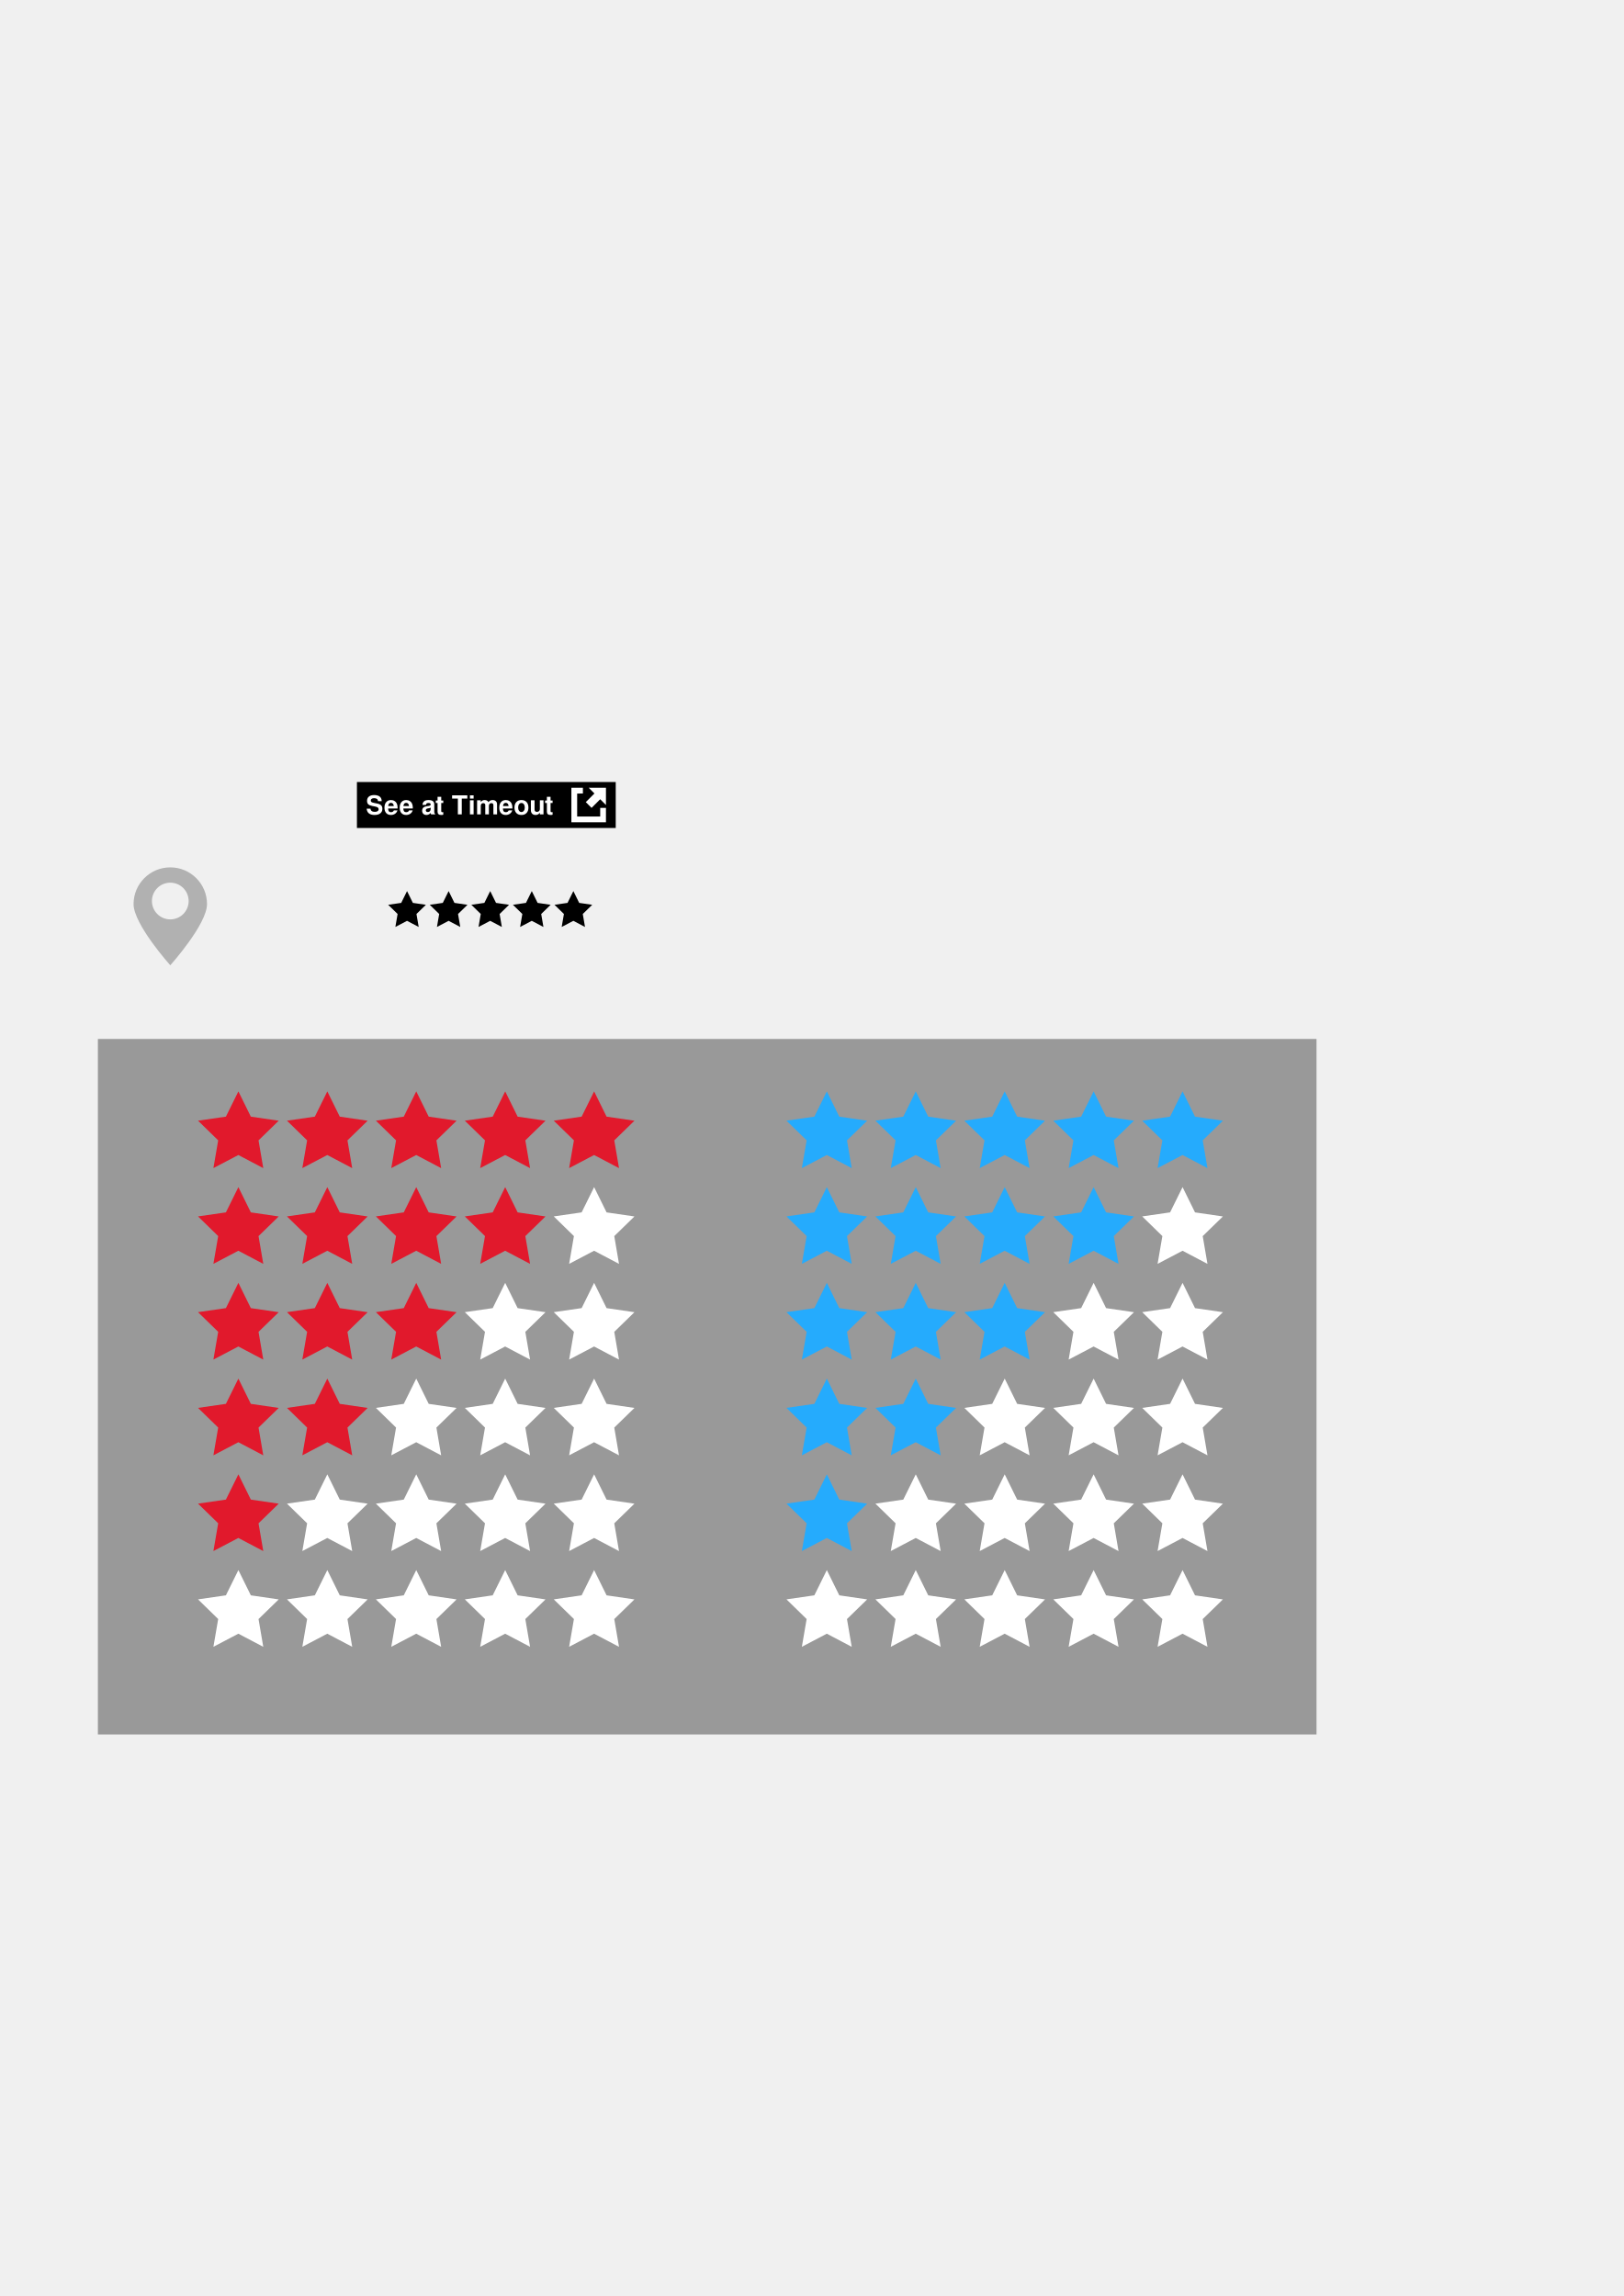
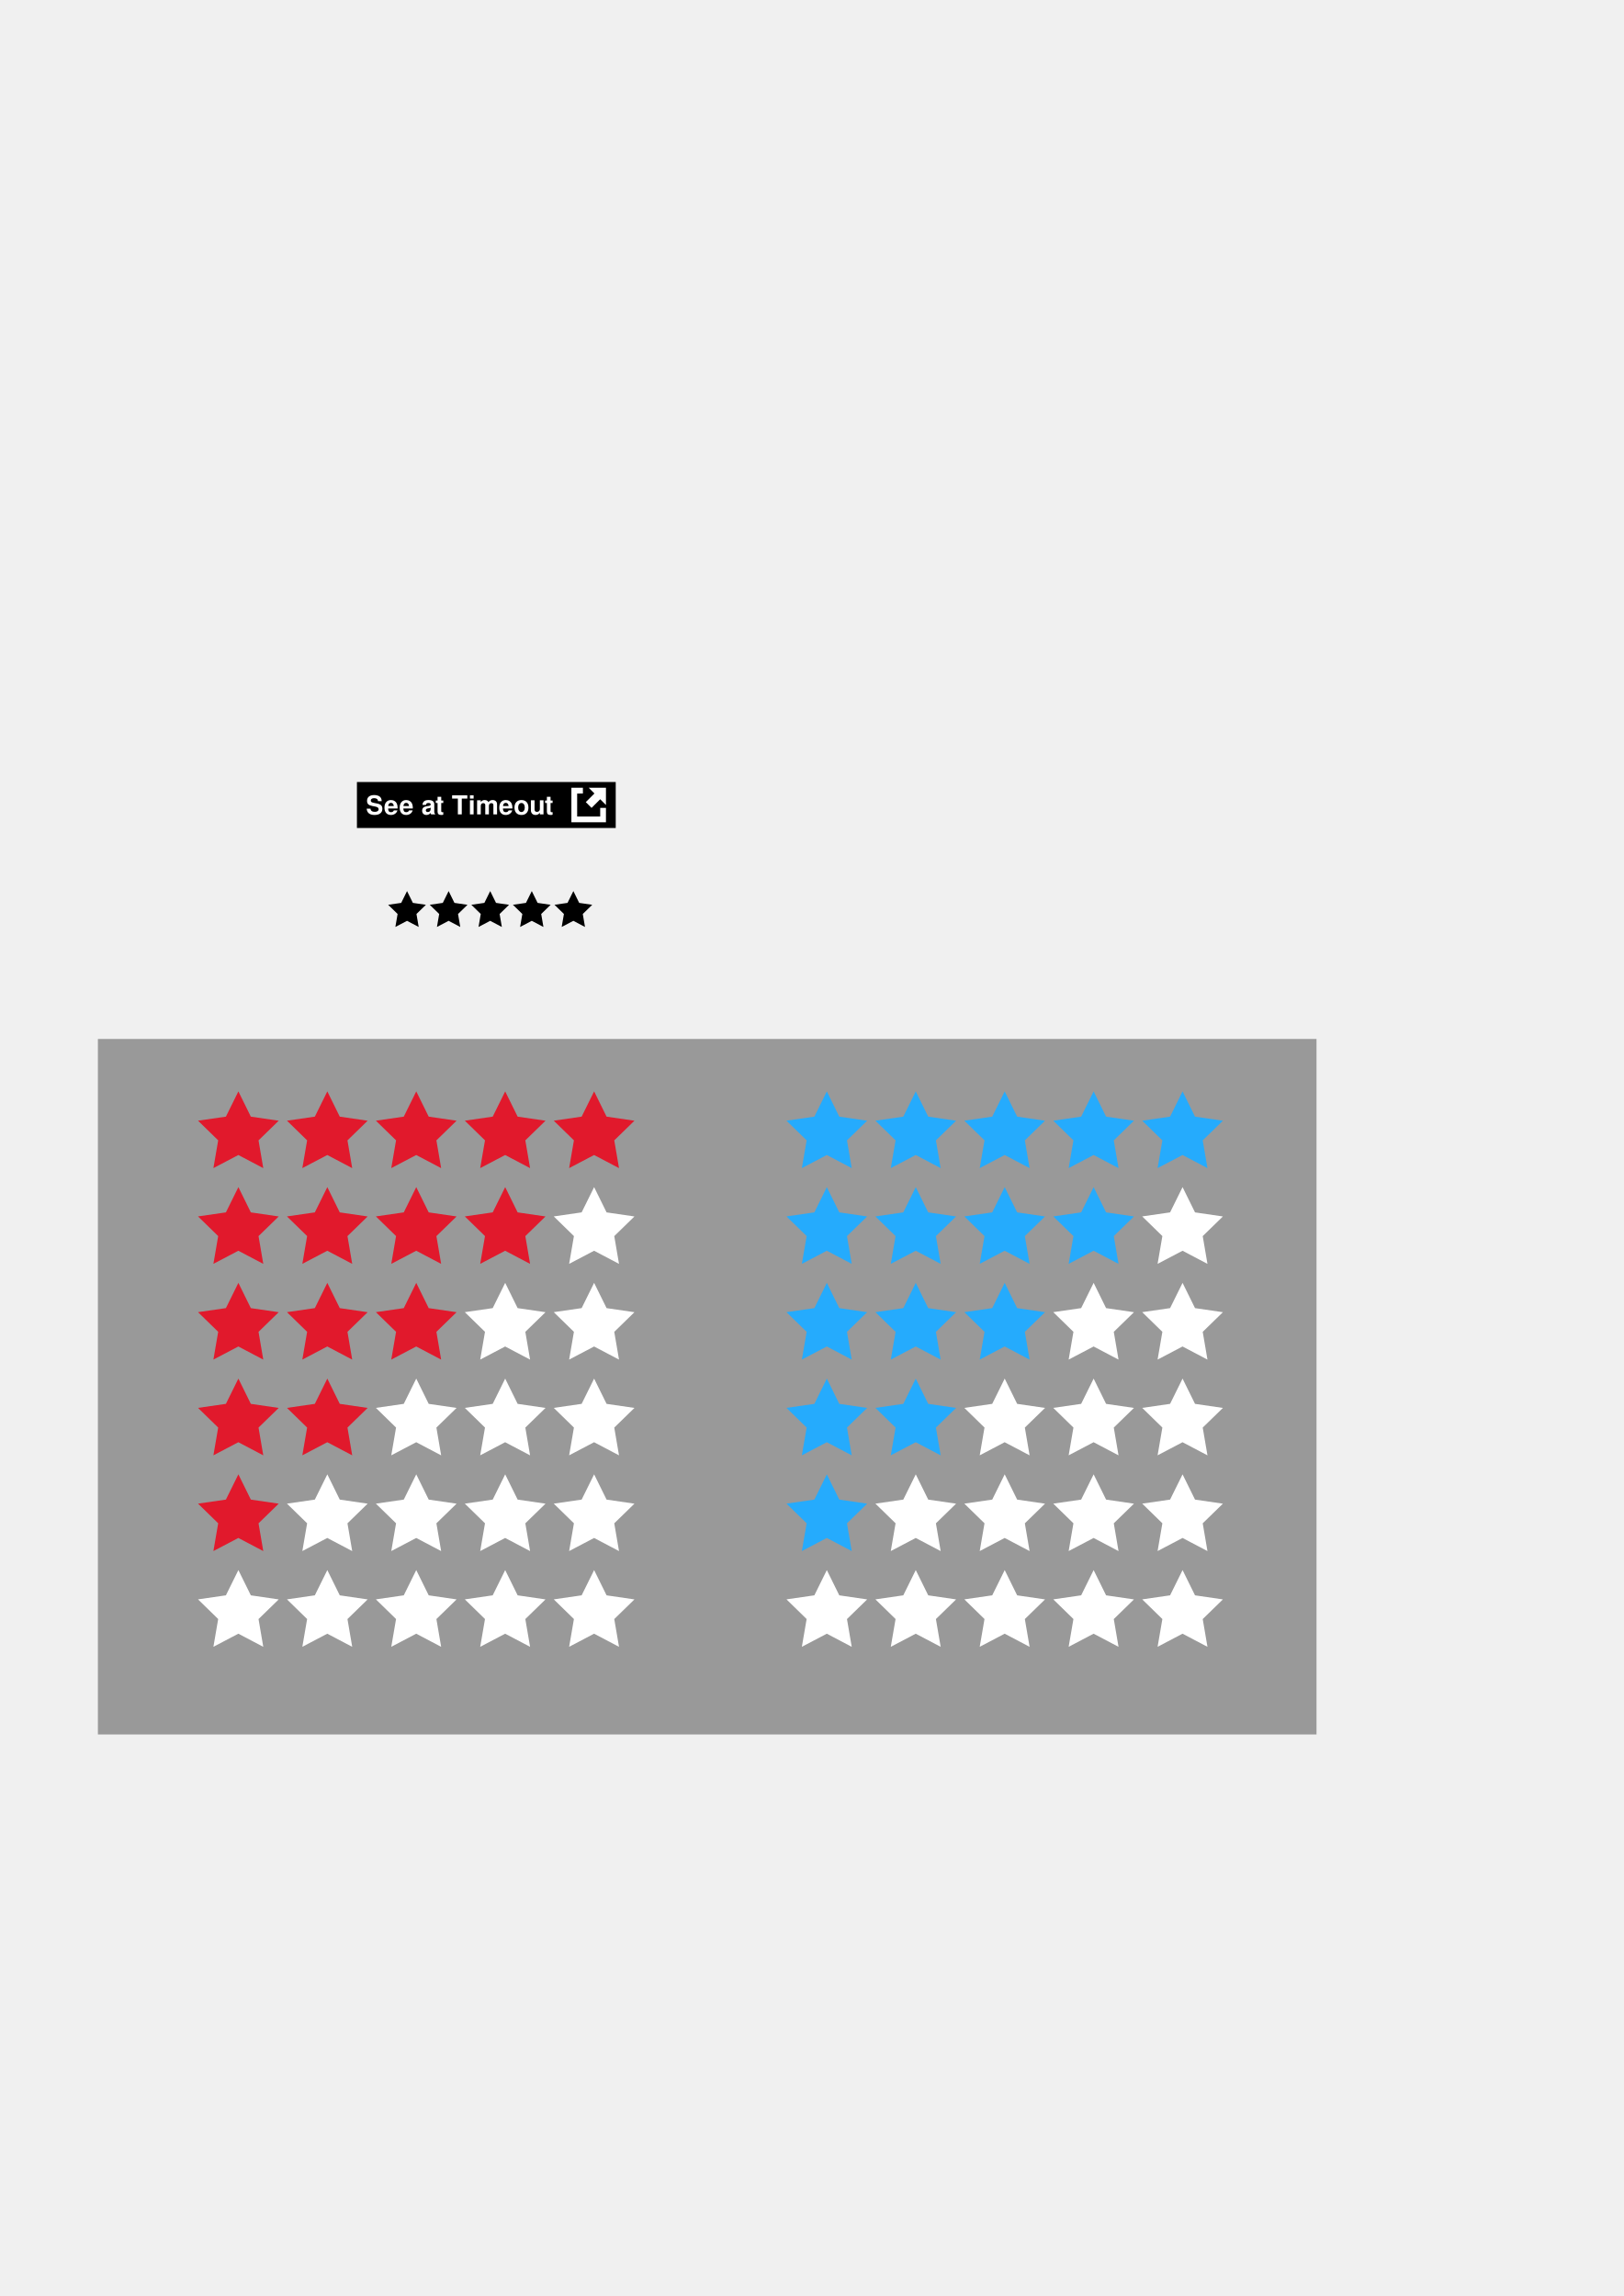
<svg xmlns="http://www.w3.org/2000/svg" xmlns:xlink="http://www.w3.org/1999/xlink" width="210mm" height="297mm" viewBox="0 0 744.094 1052.362" id="svg2" version="1.1">
  <defs id="defs4">
    <linearGradient id="linearGradient4626">
      <stop style="stop-color:#000000;stop-opacity:0.757" offset="0" id="stop4628" />
      <stop style="stop-color:#000000;stop-opacity:0;" offset="1" id="stop4630" />
    </linearGradient>
    <linearGradient xlink:href="#linearGradient4626" id="linearGradient4632" x1="-688.571" y1="333.791" x2="-688.571" y2="233.791" gradientUnits="userSpaceOnUse" gradientTransform="matrix(1,0,0,1.5,0,-167.6097)" />
  </defs>
  <g id="layer1">
    <rect style="opacity:1;fill:#999999;fill-opacity:1;stroke:none;stroke-width:0.5;stroke-linejoin:miter;stroke-miterlimit:4;stroke-dasharray:none;stroke-opacity:1" id="rect5264" width="558.451" height="318.778" x="44.865" y="476.201" />
    <g id="g4230" transform="matrix(0.7972973,0,0,0.7972973,52.66168,76.92671)">
      <rect rx="0" ry="0" y="353.077" x="139.107" height="26.429" width="148.75" id="rect4153" style="fill:#000000;fill-opacity:1;stroke:none;stroke-width:1;stroke-linejoin:miter;stroke-miterlimit:4;stroke-dasharray:none;stroke-opacity:1" />
      <g transform="translate(0.2663912,-1.108437)" id="g4225">
        <text xml:space="preserve" style="font-style:normal;font-weight:normal;font-size:40px;line-height:125%;font-family:sans-serif;letter-spacing:0px;word-spacing:0px;fill:#ffffff;fill-opacity:1;stroke:none;stroke-width:1px;stroke-linecap:butt;stroke-linejoin:miter;stroke-opacity:1" x="143.857" y="372.784" id="text4136">
          <tspan id="tspan4138" x="143.857" y="372.784" style="font-style:normal;font-variant:normal;font-weight:600;font-stretch:normal;font-size:15px;font-family:FreeSans;-inkscape-font-specification:'FreeSans Semi-Bold';fill:#ffffff;fill-opacity:1">See at Timeout</tspan>
        </text>
        <path id="path4216" d="m 278.663,374.022 -13.245,0 0,-13.196 3.311,-0.049 0,-3.311 -6.622,0 0,19.867 19.867,0 0,-8.278 -3.311,0 0,4.967 z m -6.622,-16.556 3.311,3.311 -4.967,4.967 3.311,3.311 4.967,-4.967 3.311,3.311 0,-9.934 -9.934,0 z" style="fill:#ffffff;fill-opacity:1" />
      </g>
    </g>
    <g id="g4295" transform="translate(-0.1055353,0)">
      <path transform="matrix(0.5029591,0.00407177,-0.00407177,0.5029591,75.23152,243.6885)" d="m 241.429,338.076 -8.529,8.441 2.118,11.811 -10.663,-5.503 -10.579,5.664 1.939,-11.842 -8.656,-8.31 11.862,-1.816 5.229,-10.801 5.392,10.72 z" id="path4260" style="fill:#000000;fill-opacity:1;stroke:none;stroke-width:1;stroke-linejoin:miter;stroke-miterlimit:4;stroke-dasharray:none;stroke-opacity:1" />
      <path transform="matrix(0.5029591,0.00407177,-0.00407177,0.5029591,94.2859,243.6885)" d="m 241.429,338.076 -8.529,8.441 2.118,11.811 -10.663,-5.503 -10.579,5.664 1.939,-11.842 -8.656,-8.31 11.862,-1.816 5.229,-10.801 5.392,10.72 z" id="path4260-7" style="fill:#000000;fill-opacity:1;stroke:none;stroke-width:1;stroke-linejoin:miter;stroke-miterlimit:4;stroke-dasharray:none;stroke-opacity:1" />
      <path transform="matrix(0.5029591,0.00407177,-0.00407177,0.5029591,113.3403,243.6885)" d="m 241.429,338.076 -8.529,8.441 2.118,11.811 -10.663,-5.503 -10.579,5.664 1.939,-11.842 -8.656,-8.31 11.862,-1.816 5.229,-10.801 5.392,10.72 z" id="path4260-76" style="fill:#000000;fill-opacity:1;stroke:none;stroke-width:1;stroke-linejoin:miter;stroke-miterlimit:4;stroke-dasharray:none;stroke-opacity:1" />
      <path transform="matrix(0.5029591,0.00407177,-0.00407177,0.5029591,132.3946,243.6885)" d="m 241.429,338.076 -8.529,8.441 2.118,11.811 -10.663,-5.503 -10.579,5.664 1.939,-11.842 -8.656,-8.31 11.862,-1.816 5.229,-10.801 5.392,10.72 z" id="path4260-3" style="fill:#000000;fill-opacity:1;stroke:none;stroke-width:1;stroke-linejoin:miter;stroke-miterlimit:4;stroke-dasharray:none;stroke-opacity:1" />
      <path transform="matrix(0.5029591,0.00407177,-0.00407177,0.5029591,151.449,243.6885)" d="m 241.429,338.076 -8.529,8.441 2.118,11.811 -10.663,-5.503 -10.579,5.664 1.939,-11.842 -8.656,-8.31 11.862,-1.816 5.229,-10.801 5.392,10.72 z" id="path4260-9" style="fill:#000000;fill-opacity:1;stroke:none;stroke-width:1;stroke-linejoin:miter;stroke-miterlimit:4;stroke-dasharray:none;stroke-opacity:1" />
    </g>
    <g id="g5222">
      <path transform="matrix(1.075785,0.00870916,-0.00870916,1.075785,-129.0561,147.8767)" d="m 241.429,338.076 -8.529,8.441 2.118,11.811 -10.663,-5.503 -10.579,5.664 1.939,-11.842 -8.656,-8.31 11.862,-1.816 5.229,-10.801 5.392,10.72 z" id="path4260-4" style="fill:#e1192c;fill-opacity:1;stroke:none;stroke-width:1;stroke-linejoin:miter;stroke-miterlimit:4;stroke-dasharray:none;stroke-opacity:1" />
      <path transform="matrix(1.075785,0.00870916,-0.00870916,1.075785,-88.30049,147.8767)" d="m 241.429,338.076 -8.529,8.441 2.118,11.811 -10.663,-5.503 -10.579,5.664 1.939,-11.842 -8.656,-8.31 11.862,-1.816 5.229,-10.801 5.392,10.72 z" id="path4260-7-1" style="fill:#e1192c;fill-opacity:1;stroke:none;stroke-width:1;stroke-linejoin:miter;stroke-miterlimit:4;stroke-dasharray:none;stroke-opacity:1" />
      <path transform="matrix(1.075785,0.00870916,-0.00870916,1.075785,-47.54487,147.8767)" d="m 241.429,338.076 -8.529,8.441 2.118,11.811 -10.663,-5.503 -10.579,5.664 1.939,-11.842 -8.656,-8.31 11.862,-1.816 5.229,-10.801 5.392,10.72 z" id="path4260-76-1" style="fill:#e1192c;fill-opacity:1;stroke:none;stroke-width:1;stroke-linejoin:miter;stroke-miterlimit:4;stroke-dasharray:none;stroke-opacity:1" />
      <path transform="matrix(1.075785,0.00870916,-0.00870916,1.075785,-6.789272,147.8767)" d="m 241.429,338.076 -8.529,8.441 2.118,11.811 -10.663,-5.503 -10.579,5.664 1.939,-11.842 -8.656,-8.31 11.862,-1.816 5.229,-10.801 5.392,10.72 z" id="path4260-3-8" style="fill:#e1192c;fill-opacity:1;stroke:none;stroke-width:1;stroke-linejoin:miter;stroke-miterlimit:4;stroke-dasharray:none;stroke-opacity:1" />
      <path transform="matrix(1.075785,0.00870916,-0.00870916,1.075785,33.96634,147.8767)" d="m 241.429,338.076 -8.529,8.441 2.118,11.811 -10.663,-5.503 -10.579,5.664 1.939,-11.842 -8.656,-8.31 11.862,-1.816 5.229,-10.801 5.392,10.72 z" id="path4260-9-6" style="fill:#e1192c;fill-opacity:1;stroke:none;stroke-width:1;stroke-linejoin:miter;stroke-miterlimit:4;stroke-dasharray:none;stroke-opacity:1" />
    </g>
    <g id="g5229">
      <path transform="matrix(1.075785,0.00870916,-0.00870916,1.075785,-129.0561,191.7576)" d="m 241.429,338.076 -8.529,8.441 2.118,11.811 -10.663,-5.503 -10.579,5.664 1.939,-11.842 -8.656,-8.31 11.862,-1.816 5.229,-10.801 5.392,10.72 z" id="path4260-4-0" style="fill:#e1192c;fill-opacity:1;stroke:none;stroke-width:1;stroke-linejoin:miter;stroke-miterlimit:4;stroke-dasharray:none;stroke-opacity:1" />
      <path transform="matrix(1.075785,0.00870916,-0.00870916,1.075785,-88.30052,191.7576)" d="m 241.429,338.076 -8.529,8.441 2.118,11.811 -10.663,-5.503 -10.579,5.664 1.939,-11.842 -8.656,-8.31 11.862,-1.816 5.229,-10.801 5.392,10.72 z" id="path4260-7-1-9" style="fill:#e1192c;fill-opacity:1;stroke:none;stroke-width:1;stroke-linejoin:miter;stroke-miterlimit:4;stroke-dasharray:none;stroke-opacity:1" />
      <path transform="matrix(1.075785,0.00870916,-0.00870916,1.075785,-47.54489,191.7576)" d="m 241.429,338.076 -8.529,8.441 2.118,11.811 -10.663,-5.503 -10.579,5.664 1.939,-11.842 -8.656,-8.31 11.862,-1.816 5.229,-10.801 5.392,10.72 z" id="path4260-76-1-1" style="fill:#e1192c;fill-opacity:1;stroke:none;stroke-width:1;stroke-linejoin:miter;stroke-miterlimit:4;stroke-dasharray:none;stroke-opacity:1" />
      <path transform="matrix(1.075785,0.00870916,-0.00870916,1.075785,-6.789289,191.7576)" d="m 241.429,338.076 -8.529,8.441 2.118,11.811 -10.663,-5.503 -10.579,5.664 1.939,-11.842 -8.656,-8.31 11.862,-1.816 5.229,-10.801 5.392,10.72 z" id="path4260-3-8-7" style="fill:#e1192c;fill-opacity:1;stroke:none;stroke-width:1;stroke-linejoin:miter;stroke-miterlimit:4;stroke-dasharray:none;stroke-opacity:1" />
      <path transform="matrix(1.075785,0.00870916,-0.00870916,1.075785,33.96633,191.7576)" d="m 241.429,338.076 -8.529,8.441 2.118,11.811 -10.663,-5.503 -10.579,5.664 1.939,-11.842 -8.656,-8.31 11.862,-1.816 5.229,-10.801 5.392,10.72 z" id="path4260-9-6-7" style="fill:#ffffff;fill-opacity:1;stroke:none;stroke-width:1;stroke-linejoin:miter;stroke-miterlimit:4;stroke-dasharray:none;stroke-opacity:1" />
    </g>
    <g id="g5236">
      <path transform="matrix(1.075785,0.00870916,-0.00870916,1.075785,-129.0561,235.6385)" d="m 241.429,338.076 -8.529,8.441 2.118,11.811 -10.663,-5.503 -10.579,5.664 1.939,-11.842 -8.656,-8.31 11.862,-1.816 5.229,-10.801 5.392,10.72 z" id="path4260-4-0-1" style="fill:#e1192c;fill-opacity:1;stroke:none;stroke-width:1;stroke-linejoin:miter;stroke-miterlimit:4;stroke-dasharray:none;stroke-opacity:1" />
      <path transform="matrix(1.075785,0.00870916,-0.00870916,1.075785,-88.30051,235.6385)" d="m 241.429,338.076 -8.529,8.441 2.118,11.811 -10.663,-5.503 -10.579,5.664 1.939,-11.842 -8.656,-8.31 11.862,-1.816 5.229,-10.801 5.392,10.72 z" id="path4260-7-1-9-1" style="fill:#e1192c;fill-opacity:1;stroke:none;stroke-width:1;stroke-linejoin:miter;stroke-miterlimit:4;stroke-dasharray:none;stroke-opacity:1" />
      <path transform="matrix(1.075785,0.00870916,-0.00870916,1.075785,-47.54488,235.6386)" d="m 241.429,338.076 -8.529,8.441 2.118,11.811 -10.663,-5.503 -10.579,5.664 1.939,-11.842 -8.656,-8.31 11.862,-1.816 5.229,-10.801 5.392,10.72 z" id="path4260-76-1-1-5" style="fill:#e1192c;fill-opacity:1;stroke:none;stroke-width:1;stroke-linejoin:miter;stroke-miterlimit:4;stroke-dasharray:none;stroke-opacity:1" />
      <path transform="matrix(1.075785,0.00870916,-0.00870916,1.075785,-6.789284,235.6386)" d="m 241.429,338.076 -8.529,8.441 2.118,11.811 -10.663,-5.503 -10.579,5.664 1.939,-11.842 -8.656,-8.31 11.862,-1.816 5.229,-10.801 5.392,10.72 z" id="path4260-3-8-7-9" style="fill:#ffffff;fill-opacity:1;stroke:none;stroke-width:1;stroke-linejoin:miter;stroke-miterlimit:4;stroke-dasharray:none;stroke-opacity:1" />
      <path transform="matrix(1.075785,0.00870916,-0.00870916,1.075785,33.96633,235.6386)" d="m 241.429,338.076 -8.529,8.441 2.118,11.811 -10.663,-5.503 -10.579,5.664 1.939,-11.842 -8.656,-8.31 11.862,-1.816 5.229,-10.801 5.392,10.72 z" id="path4260-9-6-7-7" style="fill:#ffffff;fill-opacity:1;stroke:none;stroke-width:1;stroke-linejoin:miter;stroke-miterlimit:4;stroke-dasharray:none;stroke-opacity:1" />
    </g>
    <g id="g5243">
      <path transform="matrix(1.075785,0.00870916,-0.00870916,1.075785,-129.0561,279.5195)" d="m 241.429,338.076 -8.529,8.441 2.118,11.811 -10.663,-5.503 -10.579,5.664 1.939,-11.842 -8.656,-8.31 11.862,-1.816 5.229,-10.801 5.392,10.72 z" id="path4260-4-0-1-1" style="fill:#e1192c;fill-opacity:1;stroke:none;stroke-width:1;stroke-linejoin:miter;stroke-miterlimit:4;stroke-dasharray:none;stroke-opacity:1" />
      <path transform="matrix(1.075785,0.00870916,-0.00870916,1.075785,-88.30051,279.5195)" d="m 241.429,338.076 -8.529,8.441 2.118,11.811 -10.663,-5.503 -10.579,5.664 1.939,-11.842 -8.656,-8.31 11.862,-1.816 5.229,-10.801 5.392,10.72 z" id="path4260-7-1-9-1-2" style="fill:#e1192c;fill-opacity:1;stroke:none;stroke-width:1;stroke-linejoin:miter;stroke-miterlimit:4;stroke-dasharray:none;stroke-opacity:1" />
      <path transform="matrix(1.075785,0.00870916,-0.00870916,1.075785,-47.54487,279.5195)" d="m 241.429,338.076 -8.529,8.441 2.118,11.811 -10.663,-5.503 -10.579,5.664 1.939,-11.842 -8.656,-8.31 11.862,-1.816 5.229,-10.801 5.392,10.72 z" id="path4260-76-1-1-5-9" style="fill:#ffffff;fill-opacity:1;stroke:none;stroke-width:1;stroke-linejoin:miter;stroke-miterlimit:4;stroke-dasharray:none;stroke-opacity:1" />
      <path transform="matrix(1.075785,0.00870916,-0.00870916,1.075785,-6.789278,279.5195)" d="m 241.429,338.076 -8.529,8.441 2.118,11.811 -10.663,-5.503 -10.579,5.664 1.939,-11.842 -8.656,-8.31 11.862,-1.816 5.229,-10.801 5.392,10.72 z" id="path4260-3-8-7-9-3" style="fill:#ffffff;fill-opacity:1;stroke:none;stroke-width:1;stroke-linejoin:miter;stroke-miterlimit:4;stroke-dasharray:none;stroke-opacity:1" />
      <path transform="matrix(1.075785,0.00870916,-0.00870916,1.075785,33.96634,279.5195)" d="m 241.429,338.076 -8.529,8.441 2.118,11.811 -10.663,-5.503 -10.579,5.664 1.939,-11.842 -8.656,-8.31 11.862,-1.816 5.229,-10.801 5.392,10.72 z" id="path4260-9-6-7-7-9" style="fill:#ffffff;fill-opacity:1;stroke:none;stroke-width:1;stroke-linejoin:miter;stroke-miterlimit:4;stroke-dasharray:none;stroke-opacity:1" />
    </g>
    <g id="g5250">
      <path transform="matrix(1.075785,0.00870916,-0.00870916,1.075785,-129.0561,323.4005)" d="m 241.429,338.076 -8.529,8.441 2.118,11.811 -10.663,-5.503 -10.579,5.664 1.939,-11.842 -8.656,-8.31 11.862,-1.816 5.229,-10.801 5.392,10.72 z" id="path4260-4-0-1-1-0" style="fill:#e1192c;fill-opacity:1;stroke:none;stroke-width:1;stroke-linejoin:miter;stroke-miterlimit:4;stroke-dasharray:none;stroke-opacity:1" />
      <path transform="matrix(1.075785,0.00870916,-0.00870916,1.075785,-88.30047,323.4005)" d="m 241.429,338.076 -8.529,8.441 2.118,11.811 -10.663,-5.503 -10.579,5.664 1.939,-11.842 -8.656,-8.31 11.862,-1.816 5.229,-10.801 5.392,10.72 z" id="path4260-7-1-9-1-2-8" style="fill:#ffffff;fill-opacity:1;stroke:none;stroke-width:1;stroke-linejoin:miter;stroke-miterlimit:4;stroke-dasharray:none;stroke-opacity:1" />
      <path transform="matrix(1.075785,0.00870916,-0.00870916,1.075785,-47.54484,323.4005)" d="m 241.429,338.076 -8.529,8.441 2.118,11.811 -10.663,-5.503 -10.579,5.664 1.939,-11.842 -8.656,-8.31 11.862,-1.816 5.229,-10.801 5.392,10.72 z" id="path4260-76-1-1-5-9-8" style="fill:#ffffff;fill-opacity:1;stroke:none;stroke-width:1;stroke-linejoin:miter;stroke-miterlimit:4;stroke-dasharray:none;stroke-opacity:1" />
      <path transform="matrix(1.075785,0.00870916,-0.00870916,1.075785,-6.789251,323.4005)" d="m 241.429,338.076 -8.529,8.441 2.118,11.811 -10.663,-5.503 -10.579,5.664 1.939,-11.842 -8.656,-8.31 11.862,-1.816 5.229,-10.801 5.392,10.72 z" id="path4260-3-8-7-9-3-5" style="fill:#ffffff;fill-opacity:1;stroke:none;stroke-width:1;stroke-linejoin:miter;stroke-miterlimit:4;stroke-dasharray:none;stroke-opacity:1" />
      <path transform="matrix(1.075785,0.00870916,-0.00870916,1.075785,33.96636,323.4005)" d="m 241.429,338.076 -8.529,8.441 2.118,11.811 -10.663,-5.503 -10.579,5.664 1.939,-11.842 -8.656,-8.31 11.862,-1.816 5.229,-10.801 5.392,10.72 z" id="path4260-9-6-7-7-9-0" style="fill:#ffffff;fill-opacity:1;stroke:none;stroke-width:1;stroke-linejoin:miter;stroke-miterlimit:4;stroke-dasharray:none;stroke-opacity:1" />
    </g>
    <g id="g5257">
      <path transform="matrix(1.075785,0.00870916,-0.00870916,1.075785,-129.0561,367.2815)" d="m 241.429,338.076 -8.529,8.441 2.118,11.811 -10.663,-5.503 -10.579,5.664 1.939,-11.842 -8.656,-8.31 11.862,-1.816 5.229,-10.801 5.392,10.72 z" id="path4260-4-0-1-1-0-6" style="fill:#ffffff;fill-opacity:1;stroke:none;stroke-width:1;stroke-linejoin:miter;stroke-miterlimit:4;stroke-dasharray:none;stroke-opacity:1" />
      <path transform="matrix(1.075785,0.00870916,-0.00870916,1.075785,-88.30047,367.2815)" d="m 241.429,338.076 -8.529,8.441 2.118,11.811 -10.663,-5.503 -10.579,5.664 1.939,-11.842 -8.656,-8.31 11.862,-1.816 5.229,-10.801 5.392,10.72 z" id="path4260-7-1-9-1-2-8-3" style="fill:#ffffff;fill-opacity:1;stroke:none;stroke-width:1;stroke-linejoin:miter;stroke-miterlimit:4;stroke-dasharray:none;stroke-opacity:1" />
      <path transform="matrix(1.075785,0.00870916,-0.00870916,1.075785,-47.54483,367.2815)" d="m 241.429,338.076 -8.529,8.441 2.118,11.811 -10.663,-5.503 -10.579,5.664 1.939,-11.842 -8.656,-8.31 11.862,-1.816 5.229,-10.801 5.392,10.72 z" id="path4260-76-1-1-5-9-8-8" style="fill:#ffffff;fill-opacity:1;stroke:none;stroke-width:1;stroke-linejoin:miter;stroke-miterlimit:4;stroke-dasharray:none;stroke-opacity:1" />
      <path transform="matrix(1.075785,0.00870916,-0.00870916,1.075785,-6.789241,367.2815)" d="m 241.429,338.076 -8.529,8.441 2.118,11.811 -10.663,-5.503 -10.579,5.664 1.939,-11.842 -8.656,-8.31 11.862,-1.816 5.229,-10.801 5.392,10.72 z" id="path4260-3-8-7-9-3-5-5" style="fill:#ffffff;fill-opacity:1;stroke:none;stroke-width:1;stroke-linejoin:miter;stroke-miterlimit:4;stroke-dasharray:none;stroke-opacity:1" />
      <path transform="matrix(1.075785,0.00870916,-0.00870916,1.075785,33.96637,367.2815)" d="m 241.429,338.076 -8.529,8.441 2.118,11.811 -10.663,-5.503 -10.579,5.664 1.939,-11.842 -8.656,-8.31 11.862,-1.816 5.229,-10.801 5.392,10.72 z" id="path4260-9-6-7-7-9-0-6" style="fill:#ffffff;fill-opacity:1;stroke:none;stroke-width:1;stroke-linejoin:miter;stroke-miterlimit:4;stroke-dasharray:none;stroke-opacity:1" />
    </g>
    <rect style="opacity:0.998;fill:url(#linearGradient4632);fill-opacity:1;stroke:none;stroke-width:0.5;stroke-linejoin:miter;stroke-miterlimit:4;stroke-dasharray:none;stroke-opacity:1" id="rect4624" width="764" height="150" x="-1061.429" y="185.219" />
-     <g id="g4688" transform="matrix(0.105507,0,0,0.105507,57.46438,392.0177)" style="fill:#b1b1b1;fill-opacity:1">
+     <g id="g4688" transform="matrix(0.105507,0,0,0.105507,-41.12055,400.7138)" style="fill:#b1b1b1;fill-opacity:1">
      <g id="g4690" style="fill:#b1b1b1;fill-opacity:1">
        <path style="clip-rule:evenodd;fill:#b1b1b1;fill-opacity:1;fill-rule:evenodd" d="m 194.994,52.5 c -88.083,0 -159.5,71.411 -159.5,159.5 0,88.09 159.5,265.833 159.5,265.833 0,0 159.506,-177.742 159.506,-265.833 0,-88.09 -71.417,-159.5 -159.506,-159.5 z m 0,225.955 c -44.042,0 -79.75,-35.705 -79.75,-79.747 0,-44.048 35.708,-79.75 79.75,-79.75 44.047,0 79.75,35.702 79.75,79.75 0,44.042 -35.703,79.747 -79.75,79.747 z" id="path4692" />
      </g>
    </g>
    <g id="g5184">
      <g id="g5142">
        <path style="fill:#25abfd;fill-opacity:1;stroke:none;stroke-width:1;stroke-linejoin:miter;stroke-miterlimit:4;stroke-dasharray:none;stroke-opacity:1" id="path4260-4-1" d="m 241.429,338.076 -8.529,8.441 2.118,11.811 -10.663,-5.503 -10.579,5.664 1.939,-11.842 -8.656,-8.31 11.862,-1.816 5.229,-10.801 5.392,10.72 z" transform="matrix(1.075785,0.00870916,-0.00870916,1.075785,140.6126,147.8767)" />
        <path style="fill:#25abfd;fill-opacity:1;stroke:none;stroke-width:1;stroke-linejoin:miter;stroke-miterlimit:4;stroke-dasharray:none;stroke-opacity:1" id="path4260-7-1-0" d="m 241.429,338.076 -8.529,8.441 2.118,11.811 -10.663,-5.503 -10.579,5.664 1.939,-11.842 -8.656,-8.31 11.862,-1.816 5.229,-10.801 5.392,10.72 z" transform="matrix(1.075785,0.00870916,-0.00870916,1.075785,181.3682,147.8767)" />
        <path style="fill:#25abfd;fill-opacity:1;stroke:none;stroke-width:1;stroke-linejoin:miter;stroke-miterlimit:4;stroke-dasharray:none;stroke-opacity:1" id="path4260-76-1-3" d="m 241.429,338.076 -8.529,8.441 2.118,11.811 -10.663,-5.503 -10.579,5.664 1.939,-11.842 -8.656,-8.31 11.862,-1.816 5.229,-10.801 5.392,10.72 z" transform="matrix(1.075785,0.00870916,-0.00870916,1.075785,222.1239,147.8767)" />
        <path style="fill:#25abfd;fill-opacity:1;stroke:none;stroke-width:1;stroke-linejoin:miter;stroke-miterlimit:4;stroke-dasharray:none;stroke-opacity:1" id="path4260-3-8-0" d="m 241.429,338.076 -8.529,8.441 2.118,11.811 -10.663,-5.503 -10.579,5.664 1.939,-11.842 -8.656,-8.31 11.862,-1.816 5.229,-10.801 5.392,10.72 z" transform="matrix(1.075785,0.00870916,-0.00870916,1.075785,262.8795,147.8767)" />
        <path style="fill:#25abfd;fill-opacity:1;stroke:none;stroke-width:1;stroke-linejoin:miter;stroke-miterlimit:4;stroke-dasharray:none;stroke-opacity:1" id="path4260-9-6-4" d="m 241.429,338.076 -8.529,8.441 2.118,11.811 -10.663,-5.503 -10.579,5.664 1.939,-11.842 -8.656,-8.31 11.862,-1.816 5.229,-10.801 5.392,10.72 z" transform="matrix(1.075785,0.00870916,-0.00870916,1.075785,303.6351,147.8767)" />
      </g>
      <g id="g5149">
        <path style="fill:#25abfd;fill-opacity:1;stroke:none;stroke-width:1;stroke-linejoin:miter;stroke-miterlimit:4;stroke-dasharray:none;stroke-opacity:1" id="path4260-4-0-4" d="m 241.429,338.076 -8.529,8.441 2.118,11.811 -10.663,-5.503 -10.579,5.664 1.939,-11.842 -8.656,-8.31 11.862,-1.816 5.229,-10.801 5.392,10.72 z" transform="matrix(1.075785,0.00870916,-0.00870916,1.075785,140.6126,191.7576)" />
        <path style="fill:#25abfd;fill-opacity:1;stroke:none;stroke-width:1;stroke-linejoin:miter;stroke-miterlimit:4;stroke-dasharray:none;stroke-opacity:1" id="path4260-7-1-9-4" d="m 241.429,338.076 -8.529,8.441 2.118,11.811 -10.663,-5.503 -10.579,5.664 1.939,-11.842 -8.656,-8.31 11.862,-1.816 5.229,-10.801 5.392,10.72 z" transform="matrix(1.075785,0.00870916,-0.00870916,1.075785,181.3682,191.7576)" />
        <path style="fill:#25abfd;fill-opacity:1;stroke:none;stroke-width:1;stroke-linejoin:miter;stroke-miterlimit:4;stroke-dasharray:none;stroke-opacity:1" id="path4260-76-1-1-7" d="m 241.429,338.076 -8.529,8.441 2.118,11.811 -10.663,-5.503 -10.579,5.664 1.939,-11.842 -8.656,-8.31 11.862,-1.816 5.229,-10.801 5.392,10.72 z" transform="matrix(1.075785,0.00870916,-0.00870916,1.075785,222.1238,191.7576)" />
        <path style="fill:#25abfd;fill-opacity:1;stroke:none;stroke-width:1;stroke-linejoin:miter;stroke-miterlimit:4;stroke-dasharray:none;stroke-opacity:1" id="path4260-3-8-7-6" d="m 241.429,338.076 -8.529,8.441 2.118,11.811 -10.663,-5.503 -10.579,5.664 1.939,-11.842 -8.656,-8.31 11.862,-1.816 5.229,-10.801 5.392,10.72 z" transform="matrix(1.075785,0.00870916,-0.00870916,1.075785,262.8794,191.7576)" />
        <path style="fill:#ffffff;fill-opacity:1;stroke:none;stroke-width:1;stroke-linejoin:miter;stroke-miterlimit:4;stroke-dasharray:none;stroke-opacity:1" id="path4260-9-6-7-3" d="m 241.429,338.076 -8.529,8.441 2.118,11.811 -10.663,-5.503 -10.579,5.664 1.939,-11.842 -8.656,-8.31 11.862,-1.816 5.229,-10.801 5.392,10.72 z" transform="matrix(1.075785,0.00870916,-0.00870916,1.075785,303.635,191.7576)" />
      </g>
      <g id="g5156">
        <path style="fill:#25abfd;fill-opacity:1;stroke:none;stroke-width:1;stroke-linejoin:miter;stroke-miterlimit:4;stroke-dasharray:none;stroke-opacity:1" id="path4260-4-0-1-7" d="m 241.429,338.076 -8.529,8.441 2.118,11.811 -10.663,-5.503 -10.579,5.664 1.939,-11.842 -8.656,-8.31 11.862,-1.816 5.229,-10.801 5.392,10.72 z" transform="matrix(1.075785,0.00870916,-0.00870916,1.075785,140.6126,235.6385)" />
        <path style="fill:#25abfd;fill-opacity:1;stroke:none;stroke-width:1;stroke-linejoin:miter;stroke-miterlimit:4;stroke-dasharray:none;stroke-opacity:1" id="path4260-7-1-9-1-5" d="m 241.429,338.076 -8.529,8.441 2.118,11.811 -10.663,-5.503 -10.579,5.664 1.939,-11.842 -8.656,-8.31 11.862,-1.816 5.229,-10.801 5.392,10.72 z" transform="matrix(1.075785,0.00870916,-0.00870916,1.075785,181.3682,235.6385)" />
        <path style="fill:#25abfd;fill-opacity:1;stroke:none;stroke-width:1;stroke-linejoin:miter;stroke-miterlimit:4;stroke-dasharray:none;stroke-opacity:1" id="path4260-76-1-1-5-96" d="m 241.429,338.076 -8.529,8.441 2.118,11.811 -10.663,-5.503 -10.579,5.664 1.939,-11.842 -8.656,-8.31 11.862,-1.816 5.229,-10.801 5.392,10.72 z" transform="matrix(1.075785,0.00870916,-0.00870916,1.075785,222.1239,235.6386)" />
        <path style="fill:#ffffff;fill-opacity:1;stroke:none;stroke-width:1;stroke-linejoin:miter;stroke-miterlimit:4;stroke-dasharray:none;stroke-opacity:1" id="path4260-3-8-7-9-2" d="m 241.429,338.076 -8.529,8.441 2.118,11.811 -10.663,-5.503 -10.579,5.664 1.939,-11.842 -8.656,-8.31 11.862,-1.816 5.229,-10.801 5.392,10.72 z" transform="matrix(1.075785,0.00870916,-0.00870916,1.075785,262.8794,235.6386)" />
        <path style="fill:#ffffff;fill-opacity:1;stroke:none;stroke-width:1;stroke-linejoin:miter;stroke-miterlimit:4;stroke-dasharray:none;stroke-opacity:1" id="path4260-9-6-7-7-1" d="m 241.429,338.076 -8.529,8.441 2.118,11.811 -10.663,-5.503 -10.579,5.664 1.939,-11.842 -8.656,-8.31 11.862,-1.816 5.229,-10.801 5.392,10.72 z" transform="matrix(1.075785,0.00870916,-0.00870916,1.075785,303.6351,235.6386)" />
      </g>
      <g id="g5163">
        <path style="fill:#25abfd;fill-opacity:1;stroke:none;stroke-width:1;stroke-linejoin:miter;stroke-miterlimit:4;stroke-dasharray:none;stroke-opacity:1" id="path4260-4-0-1-1-8" d="m 241.429,338.076 -8.529,8.441 2.118,11.811 -10.663,-5.503 -10.579,5.664 1.939,-11.842 -8.656,-8.31 11.862,-1.816 5.229,-10.801 5.392,10.72 z" transform="matrix(1.075785,0.00870916,-0.00870916,1.075785,140.6126,279.5195)" />
        <path style="fill:#25abfd;fill-opacity:1;stroke:none;stroke-width:1;stroke-linejoin:miter;stroke-miterlimit:4;stroke-dasharray:none;stroke-opacity:1" id="path4260-7-1-9-1-2-5" d="m 241.429,338.076 -8.529,8.441 2.118,11.811 -10.663,-5.503 -10.579,5.664 1.939,-11.842 -8.656,-8.31 11.862,-1.816 5.229,-10.801 5.392,10.72 z" transform="matrix(1.075785,0.00870916,-0.00870916,1.075785,181.3682,279.5195)" />
        <path style="fill:#ffffff;fill-opacity:1;stroke:none;stroke-width:1;stroke-linejoin:miter;stroke-miterlimit:4;stroke-dasharray:none;stroke-opacity:1" id="path4260-76-1-1-5-9-7" d="m 241.429,338.076 -8.529,8.441 2.118,11.811 -10.663,-5.503 -10.579,5.664 1.939,-11.842 -8.656,-8.31 11.862,-1.816 5.229,-10.801 5.392,10.72 z" transform="matrix(1.075785,0.00870916,-0.00870916,1.075785,222.1239,279.5195)" />
        <path style="fill:#ffffff;fill-opacity:1;stroke:none;stroke-width:1;stroke-linejoin:miter;stroke-miterlimit:4;stroke-dasharray:none;stroke-opacity:1" id="path4260-3-8-7-9-3-4" d="m 241.429,338.076 -8.529,8.441 2.118,11.811 -10.663,-5.503 -10.579,5.664 1.939,-11.842 -8.656,-8.31 11.862,-1.816 5.229,-10.801 5.392,10.72 z" transform="matrix(1.075785,0.00870916,-0.00870916,1.075785,262.8795,279.5195)" />
        <path style="fill:#ffffff;fill-opacity:1;stroke:none;stroke-width:1;stroke-linejoin:miter;stroke-miterlimit:4;stroke-dasharray:none;stroke-opacity:1" id="path4260-9-6-7-7-9-1" d="m 241.429,338.076 -8.529,8.441 2.118,11.811 -10.663,-5.503 -10.579,5.664 1.939,-11.842 -8.656,-8.31 11.862,-1.816 5.229,-10.801 5.392,10.72 z" transform="matrix(1.075785,0.00870916,-0.00870916,1.075785,303.6351,279.5195)" />
      </g>
      <g id="g5170">
        <path style="fill:#25abfd;fill-opacity:1;stroke:none;stroke-width:1;stroke-linejoin:miter;stroke-miterlimit:4;stroke-dasharray:none;stroke-opacity:1" id="path4260-4-0-1-1-0-5" d="m 241.429,338.076 -8.529,8.441 2.118,11.811 -10.663,-5.503 -10.579,5.664 1.939,-11.842 -8.656,-8.31 11.862,-1.816 5.229,-10.801 5.392,10.72 z" transform="matrix(1.075785,0.00870916,-0.00870916,1.075785,140.6126,323.4005)" />
        <path style="fill:#ffffff;fill-opacity:1;stroke:none;stroke-width:1;stroke-linejoin:miter;stroke-miterlimit:4;stroke-dasharray:none;stroke-opacity:1" id="path4260-7-1-9-1-2-8-9" d="m 241.429,338.076 -8.529,8.441 2.118,11.811 -10.663,-5.503 -10.579,5.664 1.939,-11.842 -8.656,-8.31 11.862,-1.816 5.229,-10.801 5.392,10.72 z" transform="matrix(1.075785,0.00870916,-0.00870916,1.075785,181.3683,323.4005)" />
        <path style="fill:#ffffff;fill-opacity:1;stroke:none;stroke-width:1;stroke-linejoin:miter;stroke-miterlimit:4;stroke-dasharray:none;stroke-opacity:1" id="path4260-76-1-1-5-9-8-7" d="m 241.429,338.076 -8.529,8.441 2.118,11.811 -10.663,-5.503 -10.579,5.664 1.939,-11.842 -8.656,-8.31 11.862,-1.816 5.229,-10.801 5.392,10.72 z" transform="matrix(1.075785,0.00870916,-0.00870916,1.075785,222.1239,323.4005)" />
        <path style="fill:#ffffff;fill-opacity:1;stroke:none;stroke-width:1;stroke-linejoin:miter;stroke-miterlimit:4;stroke-dasharray:none;stroke-opacity:1" id="path4260-3-8-7-9-3-5-53" d="m 241.429,338.076 -8.529,8.441 2.118,11.811 -10.663,-5.503 -10.579,5.664 1.939,-11.842 -8.656,-8.31 11.862,-1.816 5.229,-10.801 5.392,10.72 z" transform="matrix(1.075785,0.00870916,-0.00870916,1.075785,262.8795,323.4005)" />
        <path style="fill:#ffffff;fill-opacity:1;stroke:none;stroke-width:1;stroke-linejoin:miter;stroke-miterlimit:4;stroke-dasharray:none;stroke-opacity:1" id="path4260-9-6-7-7-9-0-8" d="m 241.429,338.076 -8.529,8.441 2.118,11.811 -10.663,-5.503 -10.579,5.664 1.939,-11.842 -8.656,-8.31 11.862,-1.816 5.229,-10.801 5.392,10.72 z" transform="matrix(1.075785,0.00870916,-0.00870916,1.075785,303.6351,323.4005)" />
      </g>
      <g id="g5177">
        <path style="fill:#ffffff;fill-opacity:1;stroke:none;stroke-width:1;stroke-linejoin:miter;stroke-miterlimit:4;stroke-dasharray:none;stroke-opacity:1" id="path4260-4-0-1-1-0-6-3" d="m 241.429,338.076 -8.529,8.441 2.118,11.811 -10.663,-5.503 -10.579,5.664 1.939,-11.842 -8.656,-8.31 11.862,-1.816 5.229,-10.801 5.392,10.72 z" transform="matrix(1.075785,0.00870916,-0.00870916,1.075785,140.6126,367.2815)" />
        <path style="fill:#ffffff;fill-opacity:1;stroke:none;stroke-width:1;stroke-linejoin:miter;stroke-miterlimit:4;stroke-dasharray:none;stroke-opacity:1" id="path4260-7-1-9-1-2-8-3-1" d="m 241.429,338.076 -8.529,8.441 2.118,11.811 -10.663,-5.503 -10.579,5.664 1.939,-11.842 -8.656,-8.31 11.862,-1.816 5.229,-10.801 5.392,10.72 z" transform="matrix(1.075785,0.00870916,-0.00870916,1.075785,181.3683,367.2815)" />
        <path style="fill:#ffffff;fill-opacity:1;stroke:none;stroke-width:1;stroke-linejoin:miter;stroke-miterlimit:4;stroke-dasharray:none;stroke-opacity:1" id="path4260-76-1-1-5-9-8-8-8" d="m 241.429,338.076 -8.529,8.441 2.118,11.811 -10.663,-5.503 -10.579,5.664 1.939,-11.842 -8.656,-8.31 11.862,-1.816 5.229,-10.801 5.392,10.72 z" transform="matrix(1.075785,0.00870916,-0.00870916,1.075785,222.1239,367.2815)" />
        <path style="fill:#ffffff;fill-opacity:1;stroke:none;stroke-width:1;stroke-linejoin:miter;stroke-miterlimit:4;stroke-dasharray:none;stroke-opacity:1" id="path4260-3-8-7-9-3-5-5-9" d="m 241.429,338.076 -8.529,8.441 2.118,11.811 -10.663,-5.503 -10.579,5.664 1.939,-11.842 -8.656,-8.31 11.862,-1.816 5.229,-10.801 5.392,10.72 z" transform="matrix(1.075785,0.00870916,-0.00870916,1.075785,262.8795,367.2815)" />
        <path style="fill:#ffffff;fill-opacity:1;stroke:none;stroke-width:1;stroke-linejoin:miter;stroke-miterlimit:4;stroke-dasharray:none;stroke-opacity:1" id="path4260-9-6-7-7-9-0-6-6" d="m 241.429,338.076 -8.529,8.441 2.118,11.811 -10.663,-5.503 -10.579,5.664 1.939,-11.842 -8.656,-8.31 11.862,-1.816 5.229,-10.801 5.392,10.72 z" transform="matrix(1.075785,0.00870916,-0.00870916,1.075785,303.6351,367.2815)" />
      </g>
    </g>
+     <g id="g5482" transform="matrix(0.1038532,0,0,0.1038532,-102.4394,403.1502)" style="fill:#b1b1b1;fill-opacity:1">
+       <g id="g5402" style="fill:#b1b1b1;fill-opacity:1">
+         <g id="g5404" style="fill:#b1b1b1;fill-opacity:1">
+           <g id="g5406" style="fill:#b1b1b1;fill-opacity:1">
+             <path id="path5408" d="m 357.714,423.331 c 0,9.328 -10.676,16.891 -23.847,16.891 l -310.02,0 C 10.676,440.222 0,432.659 0,423.331 L 0,203.735 c 0,-9.33 10.676,-16.892 23.847,-16.892 l 310.02,0 c 13.171,0 23.847,7.564 23.847,16.892 l 0,219.596 0,0 z" style="fill:#b1b1b1;fill-opacity:1" />
+             <circle id="circle5410" r="59.619" cy="118.706" cx="89.428" style="fill:#b1b1b1;fill-opacity:1" />
+             <circle id="circle5412" r="74.524" cy="103.801" cx="253.381" style="fill:#b1b1b1;fill-opacity:1" />
+             <path id="path5414" d="m 491.858,447.677 c 0,0 -1.986,14.904 -15.899,14.904 -13.912,0 -103.34,-83.42 -103.34,-94.397 l 0,-109.302 c 0,-10.976 87.443,-94.398 103.34,-94.398 15.899,0 15.899,14.905 15.899,14.905 l 0,268.288 z" style="fill:#b1b1b1;fill-opacity:1" />
+           </g>
+         </g>
+         <g id="g5416" style="fill:#b1b1b1;fill-opacity:1" />
+         <g id="g5418" style="fill:#b1b1b1;fill-opacity:1" />
+         <g id="g5420" style="fill:#b1b1b1;fill-opacity:1" />
+         <g id="g5422" style="fill:#b1b1b1;fill-opacity:1" />
+         <g id="g5424" style="fill:#b1b1b1;fill-opacity:1" />
+         <g id="g5426" style="fill:#b1b1b1;fill-opacity:1" />
+         <g id="g5428" style="fill:#b1b1b1;fill-opacity:1" />
+         <g id="g5430" style="fill:#b1b1b1;fill-opacity:1" />
+         <g id="g5432" style="fill:#b1b1b1;fill-opacity:1" />
+         <g id="g5434" style="fill:#b1b1b1;fill-opacity:1" />
+         <g id="g5436" style="fill:#b1b1b1;fill-opacity:1" />
+         <g id="g5438" style="fill:#b1b1b1;fill-opacity:1" />
+         <g id="g5440" style="fill:#b1b1b1;fill-opacity:1" />
+         <g id="g5442" style="fill:#b1b1b1;fill-opacity:1" />
+         <g id="g5444" style="fill:#b1b1b1;fill-opacity:1" />
+       </g>
+       <g id="g5446" style="fill:#b1b1b1;fill-opacity:1" />
+       <g id="g5448" style="fill:#b1b1b1;fill-opacity:1" />
+       <g id="g5450" style="fill:#b1b1b1;fill-opacity:1" />
+       <g id="g5452" style="fill:#b1b1b1;fill-opacity:1" />
+       <g id="g5454" style="fill:#b1b1b1;fill-opacity:1" />
+       <g id="g5456" style="fill:#b1b1b1;fill-opacity:1" />
+       <g id="g5458" style="fill:#b1b1b1;fill-opacity:1" />
+       <g id="g5460" style="fill:#b1b1b1;fill-opacity:1" />
+       <g id="g5462" style="fill:#b1b1b1;fill-opacity:1" />
+       <g id="g5464" style="fill:#b1b1b1;fill-opacity:1" />
+       <g id="g5466" style="fill:#b1b1b1;fill-opacity:1" />
+       <g id="g5468" style="fill:#b1b1b1;fill-opacity:1" />
+       <g id="g5470" style="fill:#b1b1b1;fill-opacity:1" />
+       <g id="g5472" style="fill:#b1b1b1;fill-opacity:1" />
+       <g id="g5474" style="fill:#b1b1b1;fill-opacity:1" />
+     </g>
+     <g id="g5778" transform="matrix(0.3605365,0,0,0.3605365,-166.3015,406.1907)" style="fill:#b1b1b1;fill-opacity:1">
+       <g id="g5734" style="fill:#b1b1b1;fill-opacity:1">
+         <g id="g5736" style="fill:#b1b1b1;fill-opacity:1">
+           <path id="path5738" d="m 48.083,80.355 -1.915,11.374 c -0.261,1.555 0.377,3.122 1.65,4.05 1.275,0.926 2.968,1.05 4.361,0.32 L 62.405,90.761 72.631,96.1 c 0.605,0.314 1.268,0.472 1.924,0.472 0.859,0 1.716,-0.269 2.439,-0.792 1.274,-0.928 1.914,-2.495 1.651,-4.05 l -1.913,-11.374 8.234,-8.077 c 1.126,-1.103 1.527,-2.749 1.044,-4.247 -0.485,-1.497 -1.783,-2.593 -3.341,-2.823 L 71.259,63.517 66.12,53.188 c -0.697,-1.41 -2.141,-2.303 -3.716,-2.303 -1.572,0 -3.015,0.893 -3.718,2.303 l -5.134,10.329 -11.41,1.691 c -1.561,0.23 -2.853,1.326 -3.339,2.823 -0.486,1.498 -0.086,3.146 1.042,4.247 l 8.238,8.077 z" style="fill:#b1b1b1;fill-opacity:1" />
+           <path id="path5740" d="m 111.443,13.269 -13.065,0 0,-7.247 C 98.378,2.696 95.682,0 92.355,0 L 91.4,0 c -3.326,0 -6.021,2.696 -6.021,6.022 l 0,7.247 -46.097,0 0,-7.247 C 39.282,2.696 36.586,0 33.261,0 l -0.956,0 c -3.326,0 -6.021,2.696 -6.021,6.022 l 0,7.247 -12.913,0 c -6.833,0 -12.394,5.559 -12.394,12.394 l 0,86.757 c 0,6.831 5.561,12.394 12.394,12.394 l 98.073,0 c 6.832,0 12.394,-5.562 12.394,-12.394 l 0,-86.757 c -10e-4,-6.835 -5.563,-12.394 -12.395,-12.394 z m -1.617,97.534 -94.838,0 0,-67.535 94.838,0 0,67.535 z" style="fill:#b1b1b1;fill-opacity:1" />
+         </g>
+       </g>
+       <g id="g5742" style="fill:#b1b1b1;fill-opacity:1" />
+       <g id="g5744" style="fill:#b1b1b1;fill-opacity:1" />
+       <g id="g5746" style="fill:#b1b1b1;fill-opacity:1" />
+       <g id="g5748" style="fill:#b1b1b1;fill-opacity:1" />
+       <g id="g5750" style="fill:#b1b1b1;fill-opacity:1" />
+       <g id="g5752" style="fill:#b1b1b1;fill-opacity:1" />
+       <g id="g5754" style="fill:#b1b1b1;fill-opacity:1" />
+       <g id="g5756" style="fill:#b1b1b1;fill-opacity:1" />
+       <g id="g5758" style="fill:#b1b1b1;fill-opacity:1" />
+       <g id="g5760" style="fill:#b1b1b1;fill-opacity:1" />
+       <g id="g5762" style="fill:#b1b1b1;fill-opacity:1" />
+       <g id="g5764" style="fill:#b1b1b1;fill-opacity:1" />
+       <g id="g5766" style="fill:#b1b1b1;fill-opacity:1" />
+       <g id="g5768" style="fill:#b1b1b1;fill-opacity:1" />
+       <g id="g5770" style="fill:#b1b1b1;fill-opacity:1" />
+     </g>
  </g>
</svg>
